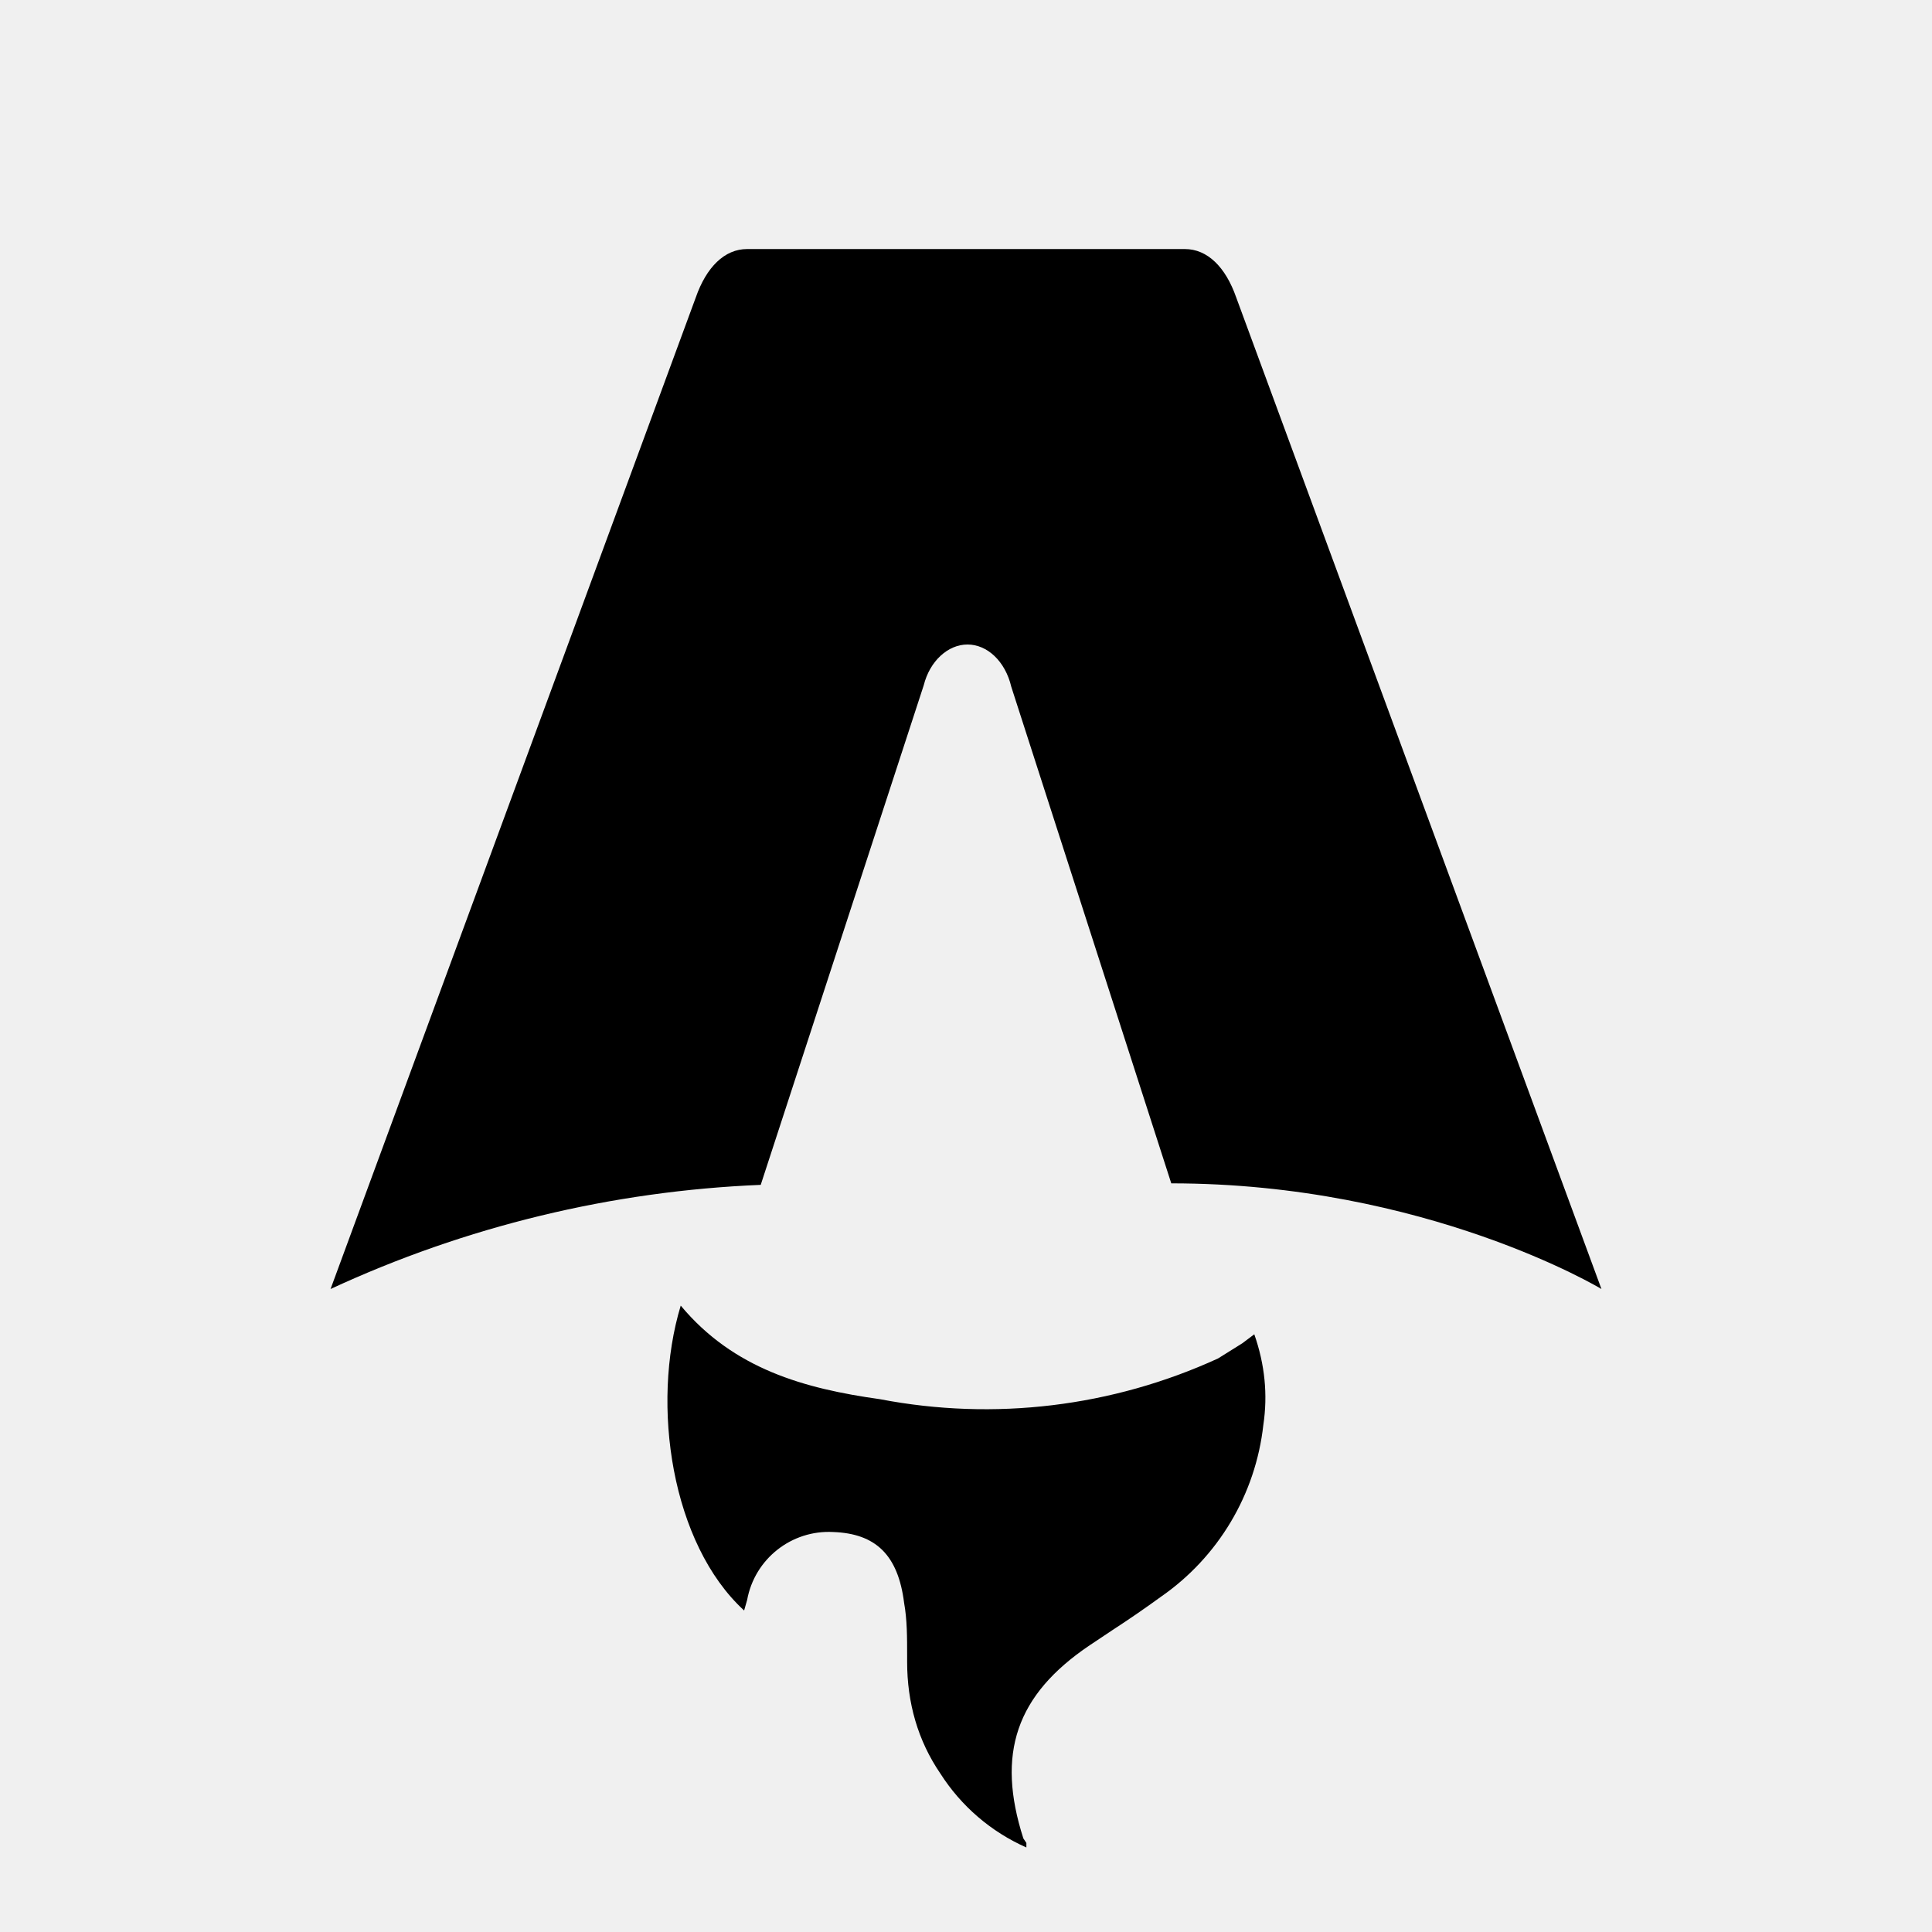
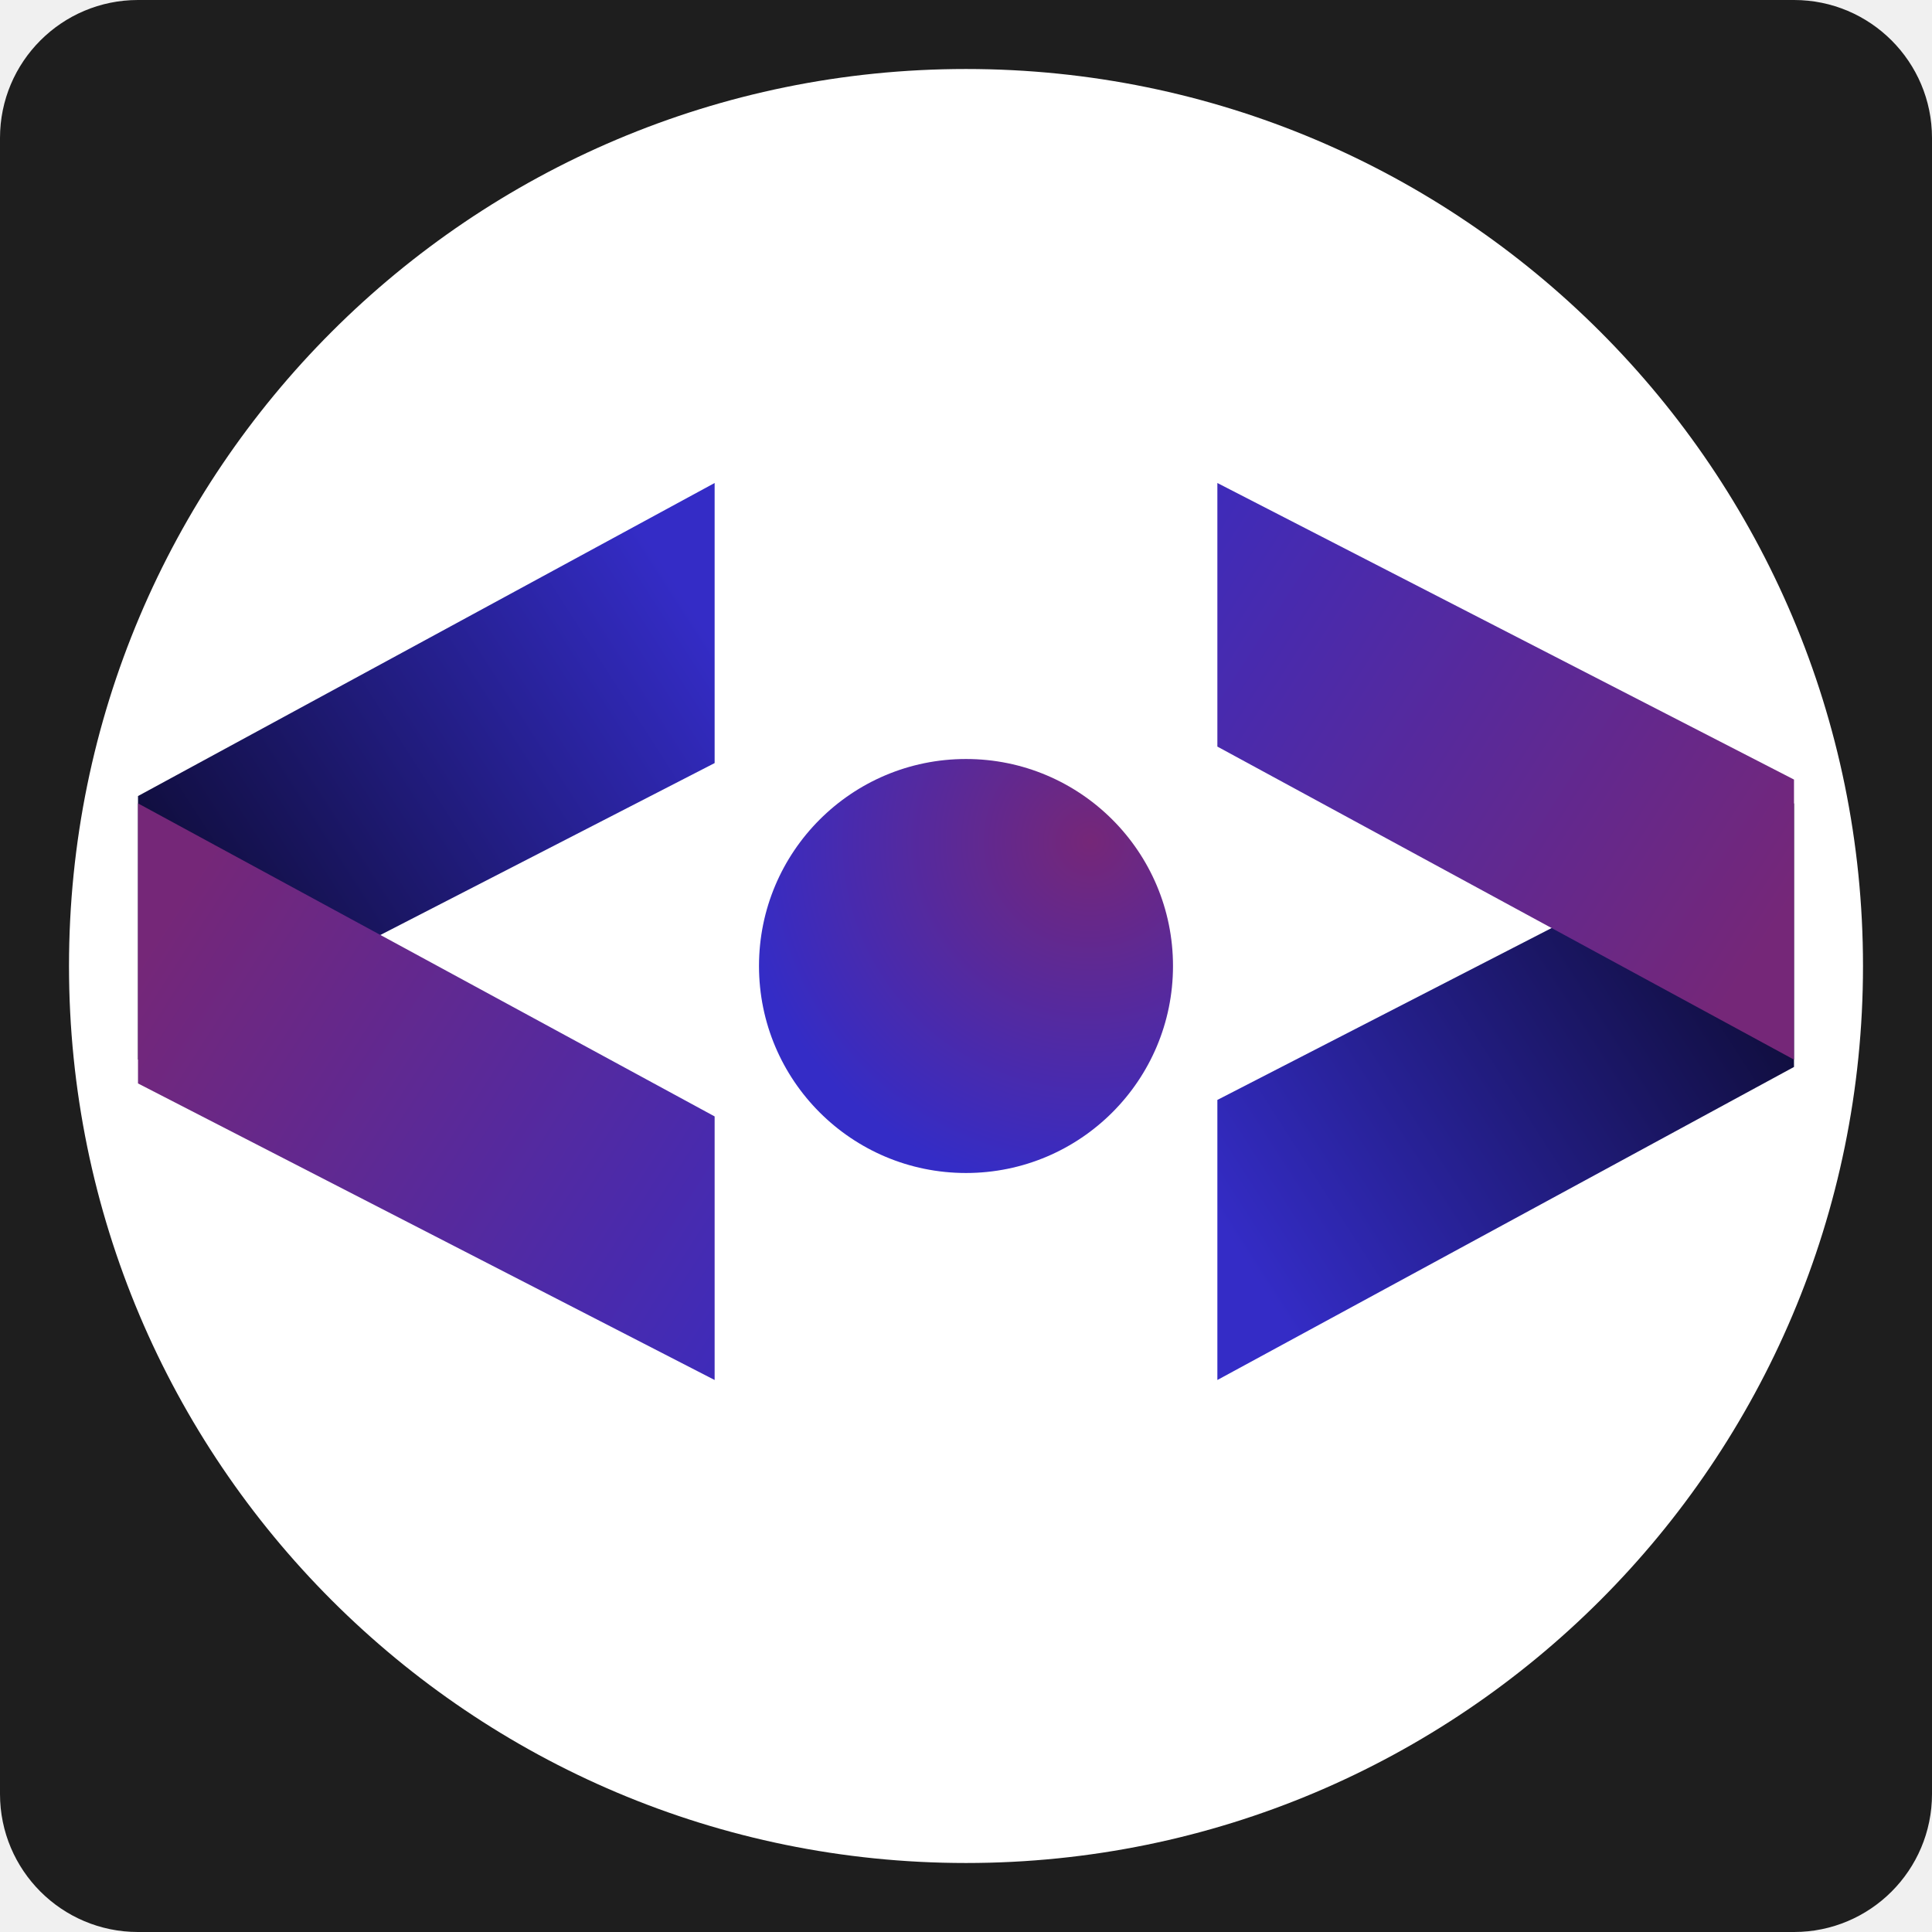
- <svg xmlns="http://www.w3.org/2000/svg" fill="none" viewBox="0 0 128 128">
-   <path d="M50.4 78.5a75.1 75.1 0 0 0-28.5 6.9l24.2-65.7c.7-2 1.9-3.2 3.4-3.2h29c1.5 0 2.7 1.2 3.4 3.2l24.2 65.7s-11.6-7-28.5-7L67 45.5c-.4-1.7-1.6-2.8-2.9-2.8-1.3 0-2.5 1.1-2.9 2.7L50.4 78.5Zm-1.1 28.2Zm-4.2-20.2c-2 6.6-.6 15.8 4.2 20.2a17.5 17.5 0 0 1 .2-.7 5.5 5.5 0 0 1 5.7-4.5c2.8.1 4.3 1.5 4.7 4.7.2 1.1.2 2.3.2 3.5v.4c0 2.7.7 5.2 2.2 7.4a13 13 0 0 0 5.7 4.9v-.3l-.2-.3c-1.8-5.6-.5-9.5 4.4-12.8l1.5-1a73 73 0 0 0 3.2-2.2 16 16 0 0 0 6.8-11.4c.3-2 .1-4-.6-6l-.8.6-1.6 1a37 37 0 0 1-22.4 2.7c-5-.7-9.7-2-13.2-6.2Z" />
-   <style>
-         path { fill: #000; }
-         @media (prefers-color-scheme: dark) {
-             path { fill: #FFF; }
-         }
-     </style>
+ <svg xmlns="http://www.w3.org/2000/svg" width="28" height="28" viewBox="0 0 28 28" fill="none">
+   <g clip-path="url(#clip0_422_107)">
+     <rect width="28" height="28" rx="2" fill="#1E1E1E" />
+     <circle cx="14" cy="14" r="13" fill="white" />
+     <path fill-rule="evenodd" clip-rule="evenodd" d="M16.238 13.325C16.238 11.79 15.012 10.545 13.5 10.545C11.988 10.545 10.761 11.79 10.761 13.325C10.761 14.86 11.988 16.105 13.5 16.105C15.011 16.105 16.238 14.86 16.238 13.325ZM16.349 2.015C21.322 3.302 25 7.875 25 13.326C25 19.773 19.851 25 13.5 25C7.149 25 2 19.772 2 13.325C2 7.874 5.68 3.301 10.652 2.014C10.688 2.006 10.724 2 10.762 2C11.065 2 11.309 2.249 11.309 2.556V7.262C11.309 7.486 11.178 7.678 10.989 7.766C8.916 8.733 7.476 10.857 7.476 13.326C7.476 16.702 10.174 19.441 13.5 19.441C16.827 19.441 19.524 16.702 19.524 13.326C19.524 10.857 18.084 8.734 16.011 7.767C15.823 7.679 15.691 7.486 15.691 7.262V2.556C15.691 2.249 15.935 2 16.238 2C16.277 2 16.313 2.006 16.349 2.015Z" fill="white" fill-opacity="0.5" />
+     <path d="M2 11.537L10.357 7V11.059L2 15.357V11.537Z" fill="url(#paint0_linear_422_107)" />
+     <path d="M10.357 16.18L2 11.643V15.702L10.357 20V16.18Z" fill="url(#paint1_linear_422_107)" />
+     <path d="M26 15.463L17.643 20V15.941L26 11.643V15.463Z" fill="url(#paint2_linear_422_107)" />
+     <path d="M17.643 10.82L26 15.357V11.298L17.643 7V10.82Z" fill="url(#paint3_linear_422_107)" />
+     <circle cx="14" cy="14" r="3" fill="url(#paint4_radial_422_107)" />
+   </g>
+   <defs>
+     <linearGradient id="paint0_linear_422_107" x1="10.357" y1="9.321" x2="0.062" y2="15.94" gradientUnits="userSpaceOnUse">
+       <stop stop-color="#342CC6" />
+       <stop offset="1" />
+     </linearGradient>
+     <linearGradient id="paint1_linear_422_107" x1="2" y1="13.964" x2="12.295" y2="20.583" gradientUnits="userSpaceOnUse">
+       <stop stop-color="#752778" />
+       <stop offset="1" stop-color="#342CC6" />
+     </linearGradient>
+     <linearGradient id="paint2_linear_422_107" x1="17.643" y1="17.679" x2="27.938" y2="11.06" gradientUnits="userSpaceOnUse">
+       <stop stop-color="#342CC6" />
+       <stop offset="1" />
+     </linearGradient>
+     <linearGradient id="paint3_linear_422_107" x1="26" y1="13.036" x2="15.705" y2="6.417" gradientUnits="userSpaceOnUse">
+       <stop stop-color="#752778" />
+       <stop offset="1" stop-color="#342CC6" />
+     </linearGradient>
+     <radialGradient id="paint4_radial_422_107" cx="0" cy="0" r="1" gradientUnits="userSpaceOnUse" gradientTransform="translate(15.8 12.2) rotate(110.556) scale(5.1264)">
+       <stop stop-color="#752778" />
+       <stop offset="1" stop-color="#342CC6" />
+     </radialGradient>
+     <clipPath id="clip0_422_107">
+       <rect width="28" height="28" fill="white" />
+     </clipPath>
+   </defs>
</svg>
